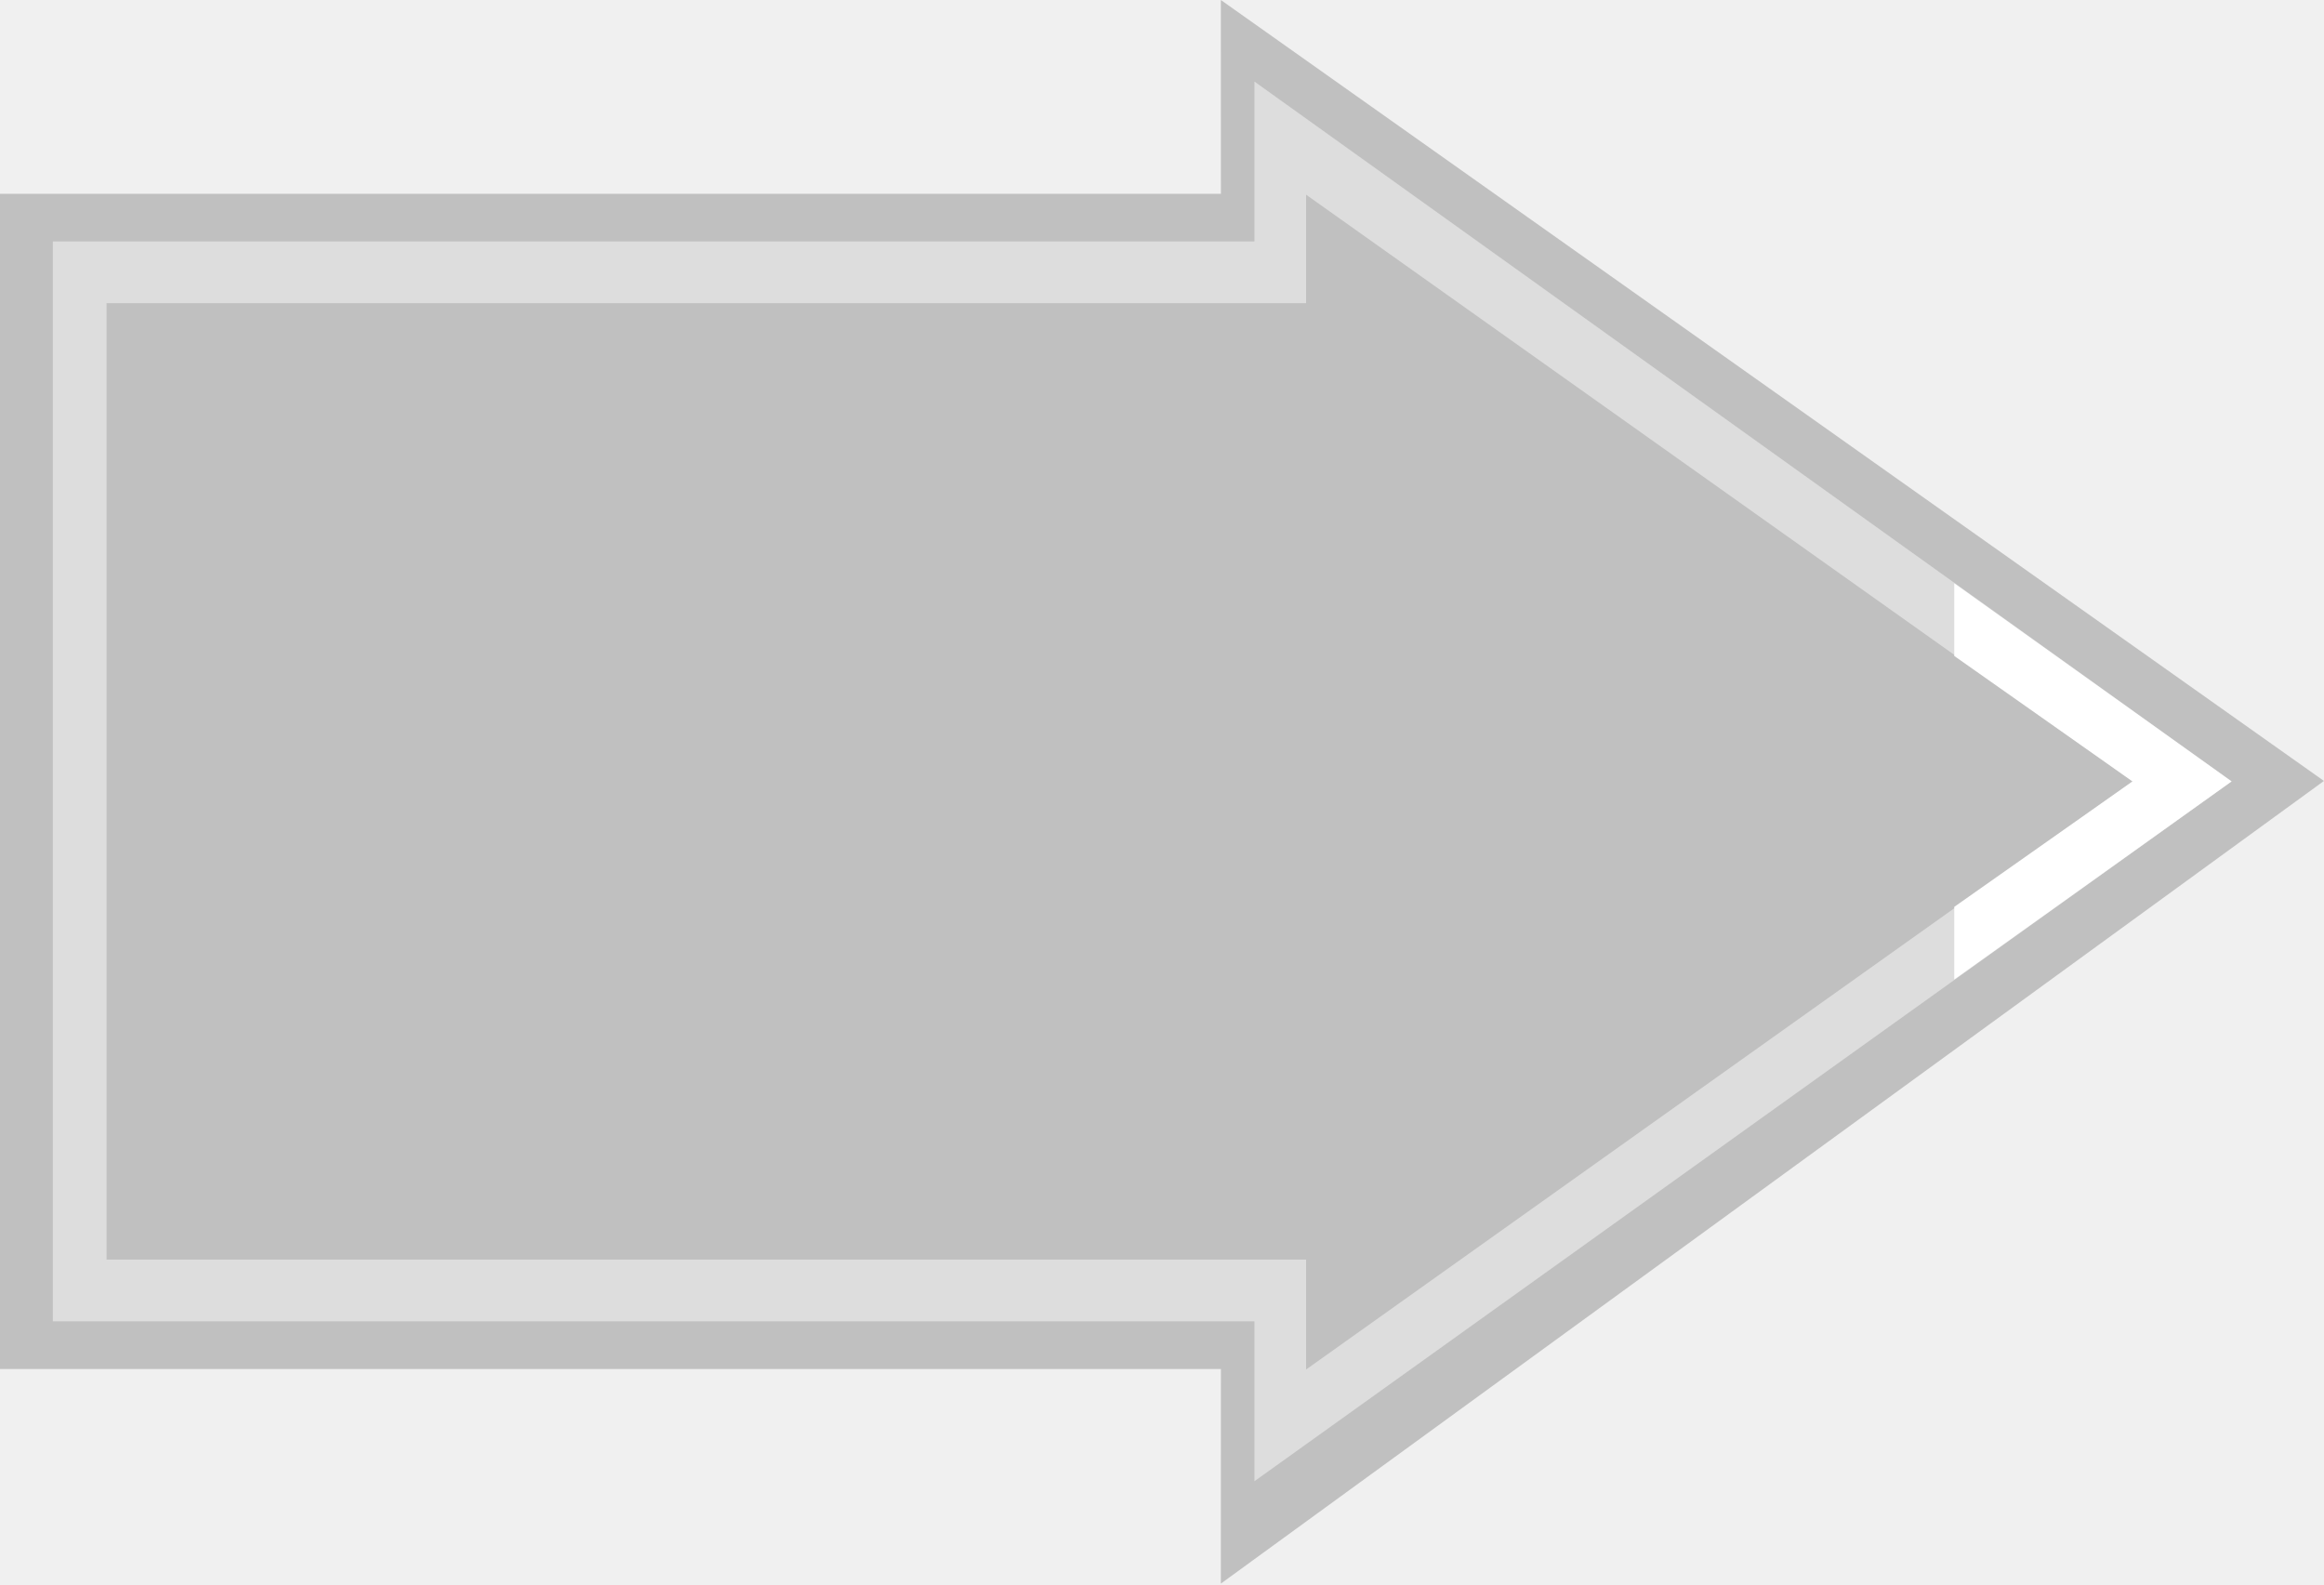
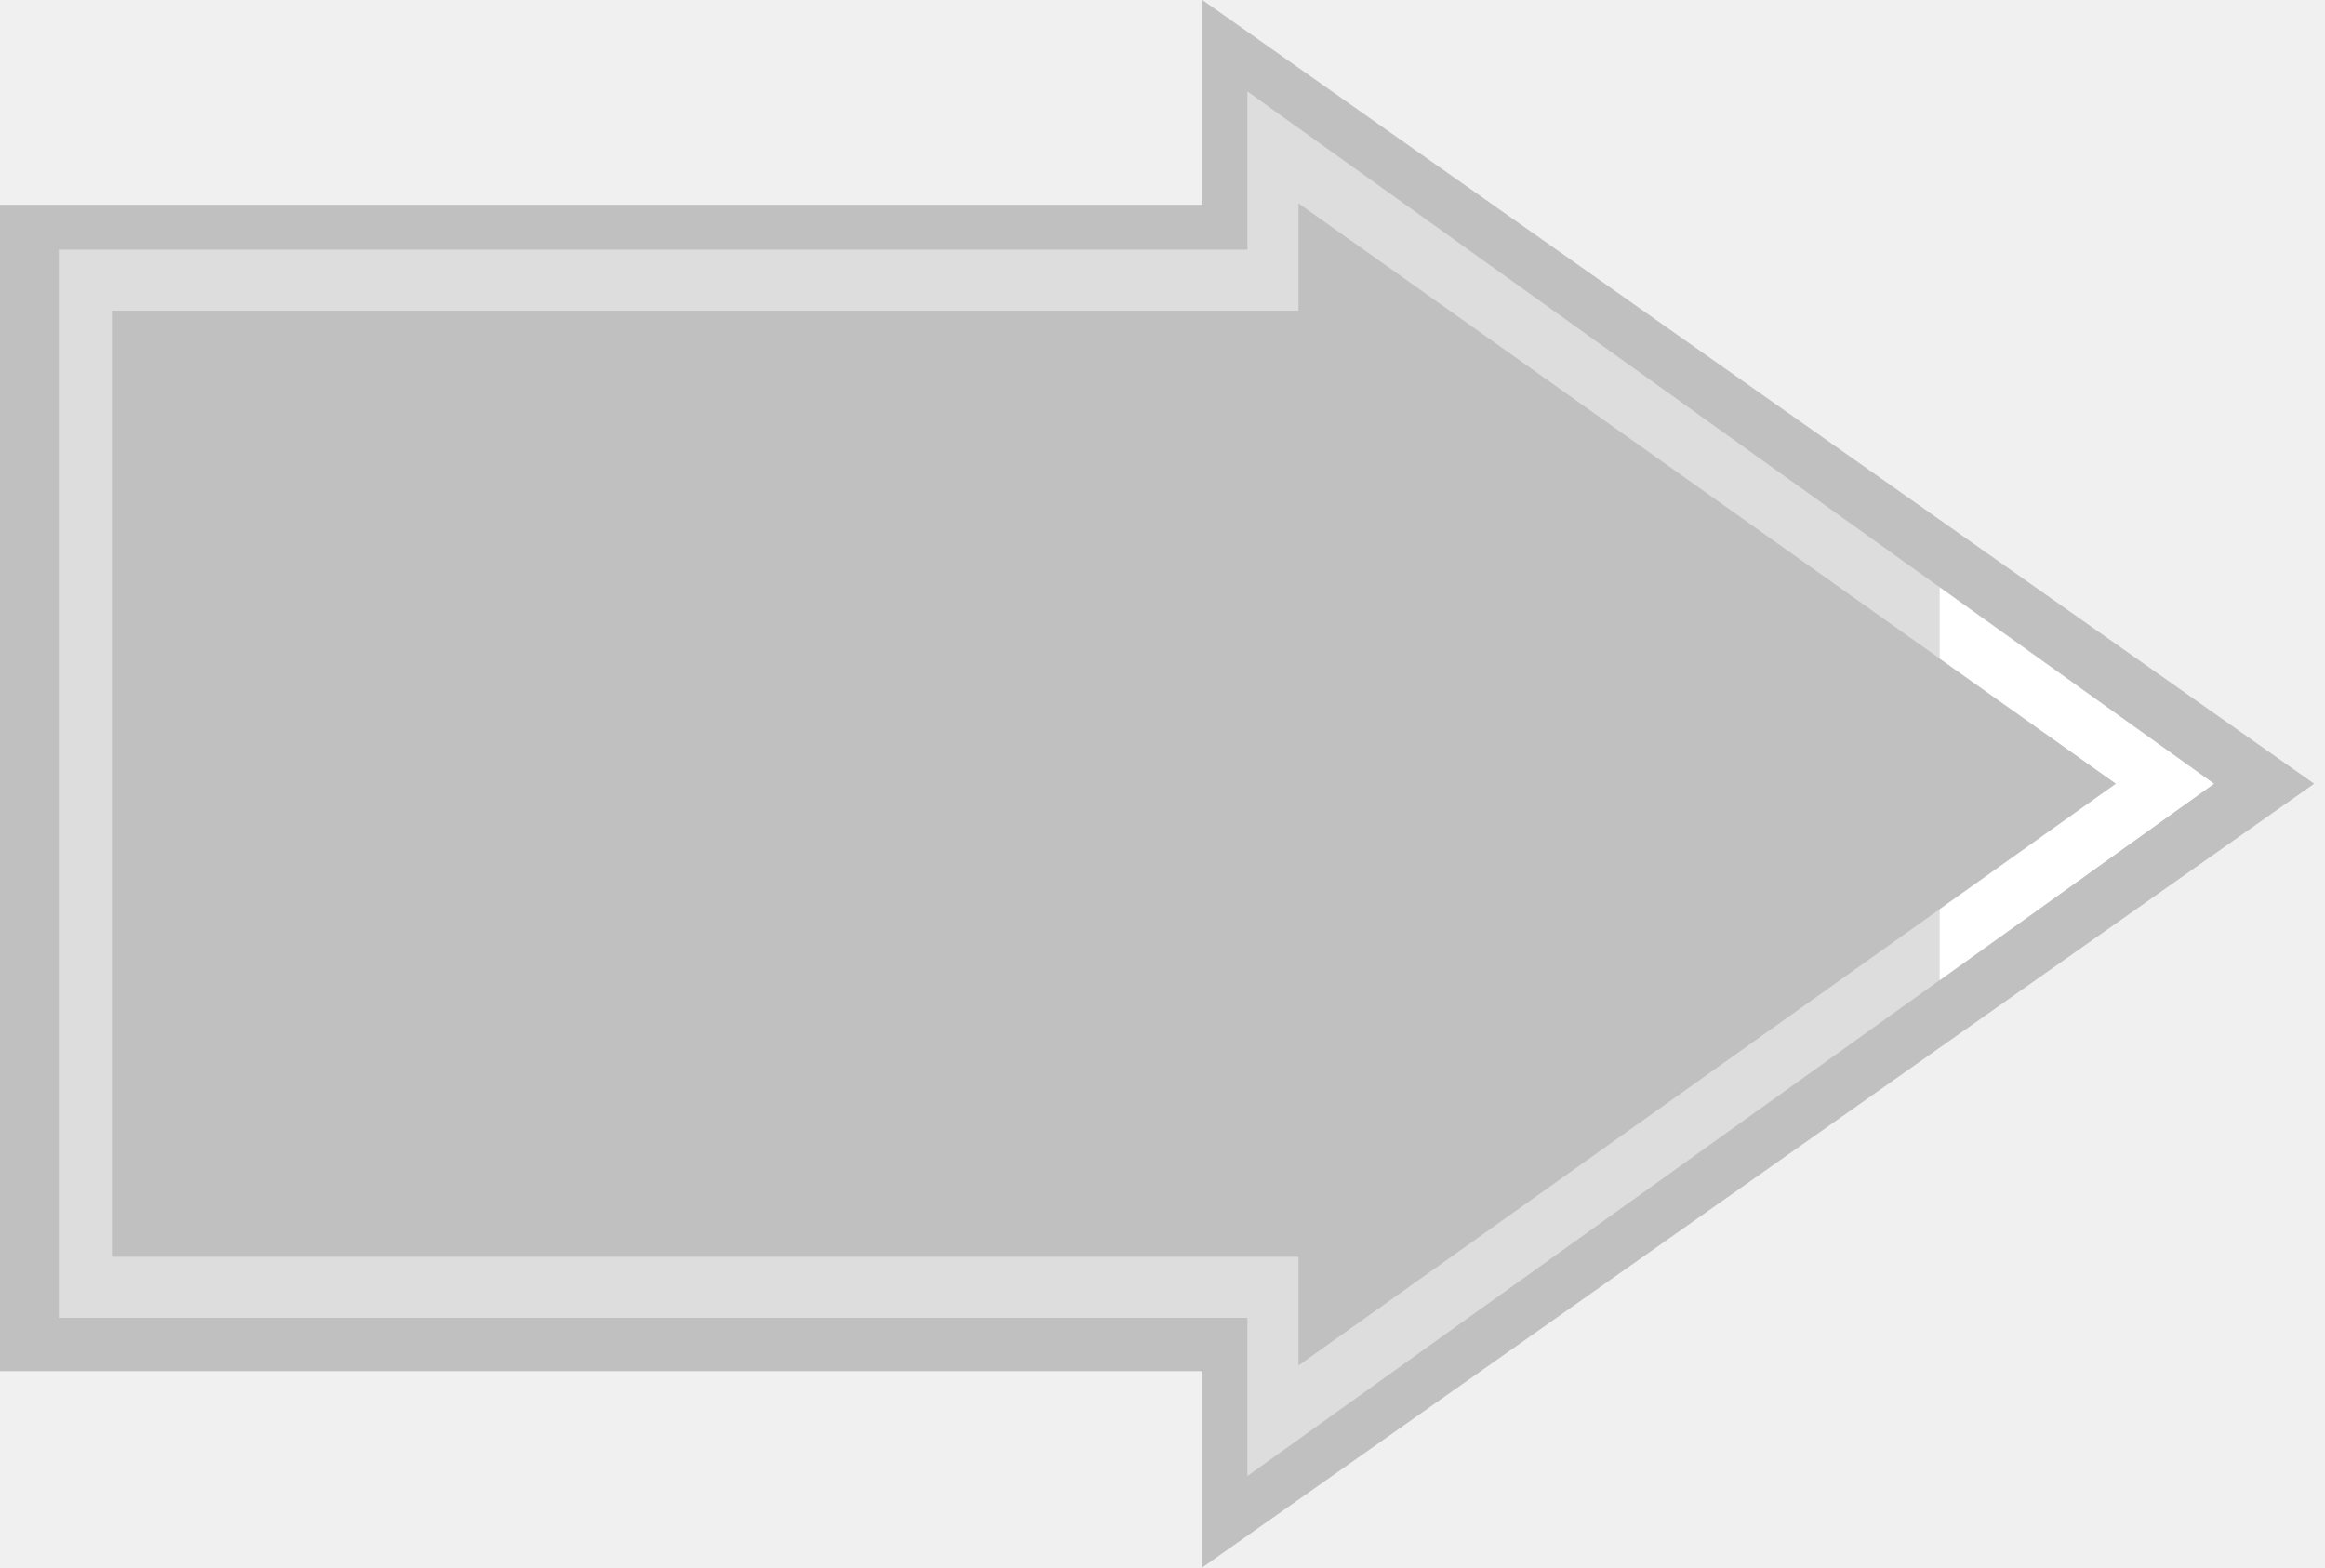
- <svg xmlns="http://www.w3.org/2000/svg" width="176" height="120" viewBox="0 0 176 120" fill="none">
-   <path d="M92.457 0L175.996 59.141L92.457 119.927L92.461 103.676H0V14.676H92.461L92.457 0Z" fill="black" fill-opacity="0.2" />
-   <path d="M169 59.176L95 112.174L95 100.064L4 100.064L4 18.286L95 18.286L95 6.176L169 59.176ZM98.912 22.962L8.069 22.962L8.069 95.388L98.912 95.388L98.912 103.713L161.5 59.176L98.912 14.743L98.912 22.962Z" fill="white" fill-opacity="0.46" />
-   <path d="M169 59.176L148 74.176V68.676L161.5 59.176L148 49.676V44.176L169 59.176Z" fill="white" />
+ <svg xmlns="http://www.w3.org/2000/svg" width="178" height="120" viewBox="0 0 178 120" fill="none">
+   <path d="M92.05 0L177.17 60L92.05 120V104.972H0V15.676H92.05V0Z" fill="black" fill-opacity="0.2" />
+   <path d="M169.5 60L95.5 113L95.5 100.89L4.5 100.89L4.5 19.11L95.5 19.11L95.5 7L169.5 60ZM99.412 23.787L8.569 23.787L8.569 96.213L99.412 96.213L99.412 104.539L162 60L99.412 15.567L99.412 23.787Z" fill="white" fill-opacity="0.46" />
+   <path d="M169.5 60L148.5 75.043V69.606L162 60L148.5 50.418V44.961L169.5 60Z" fill="white" />
</svg>
